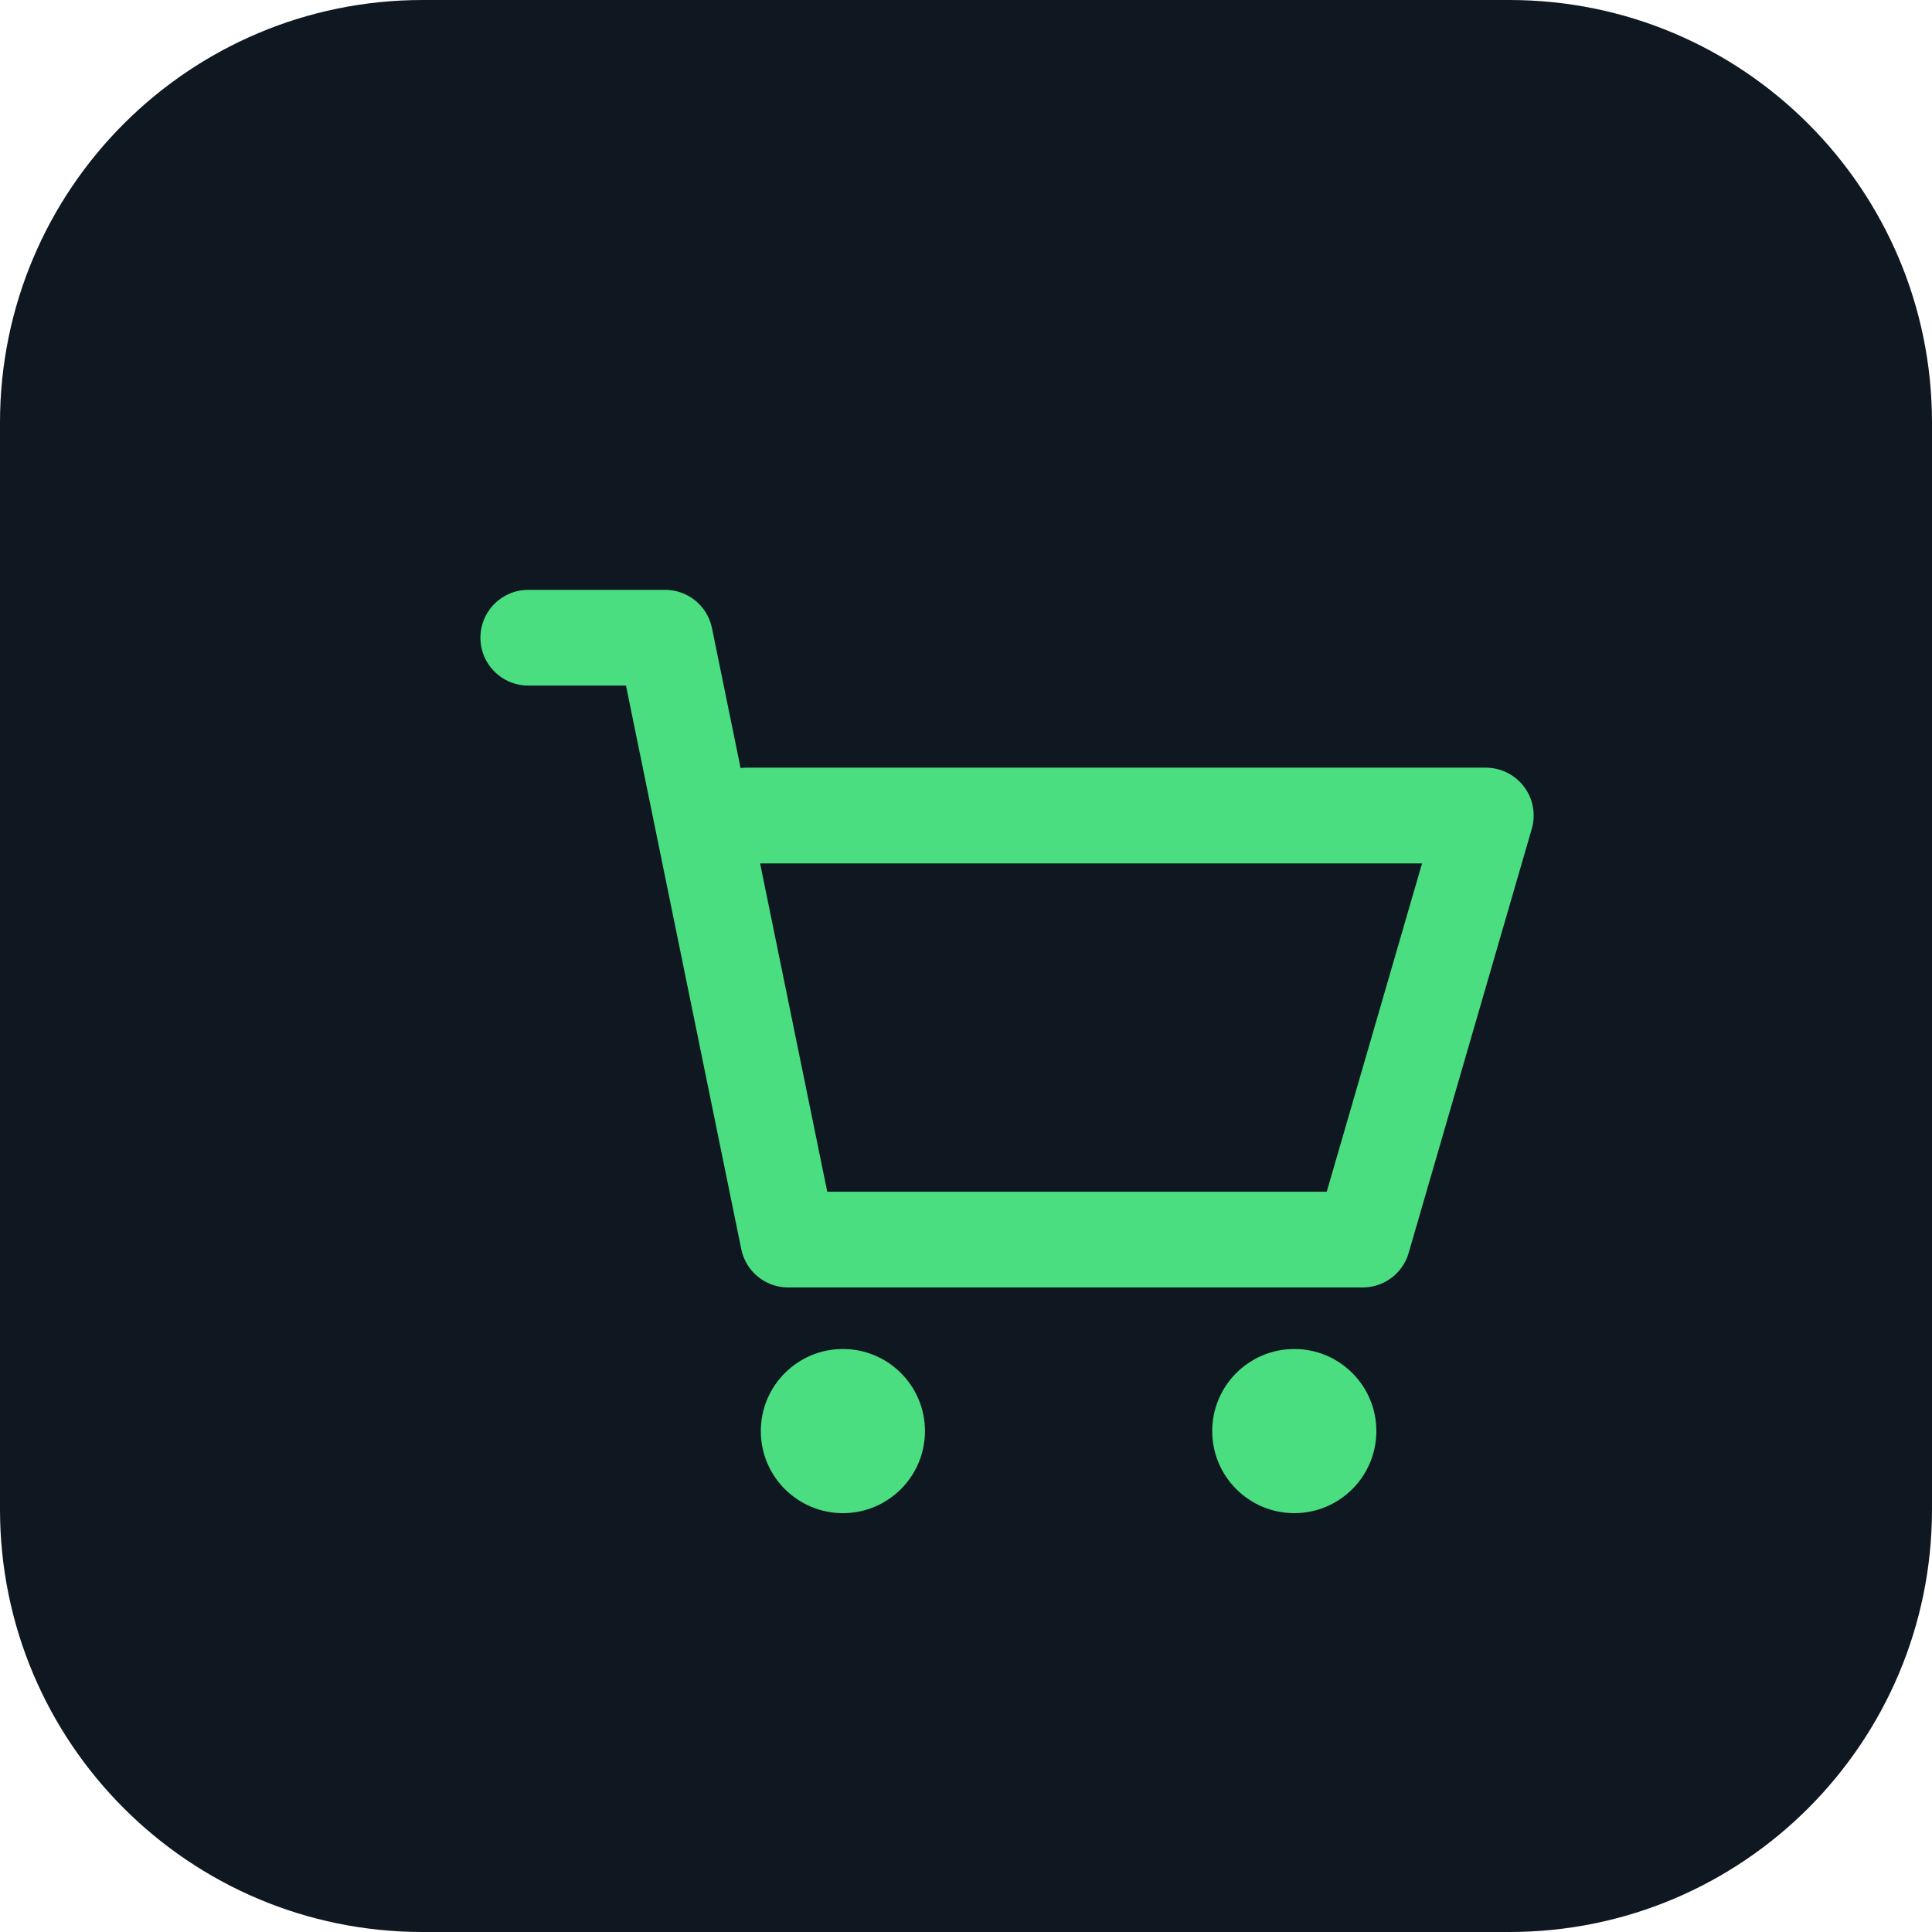
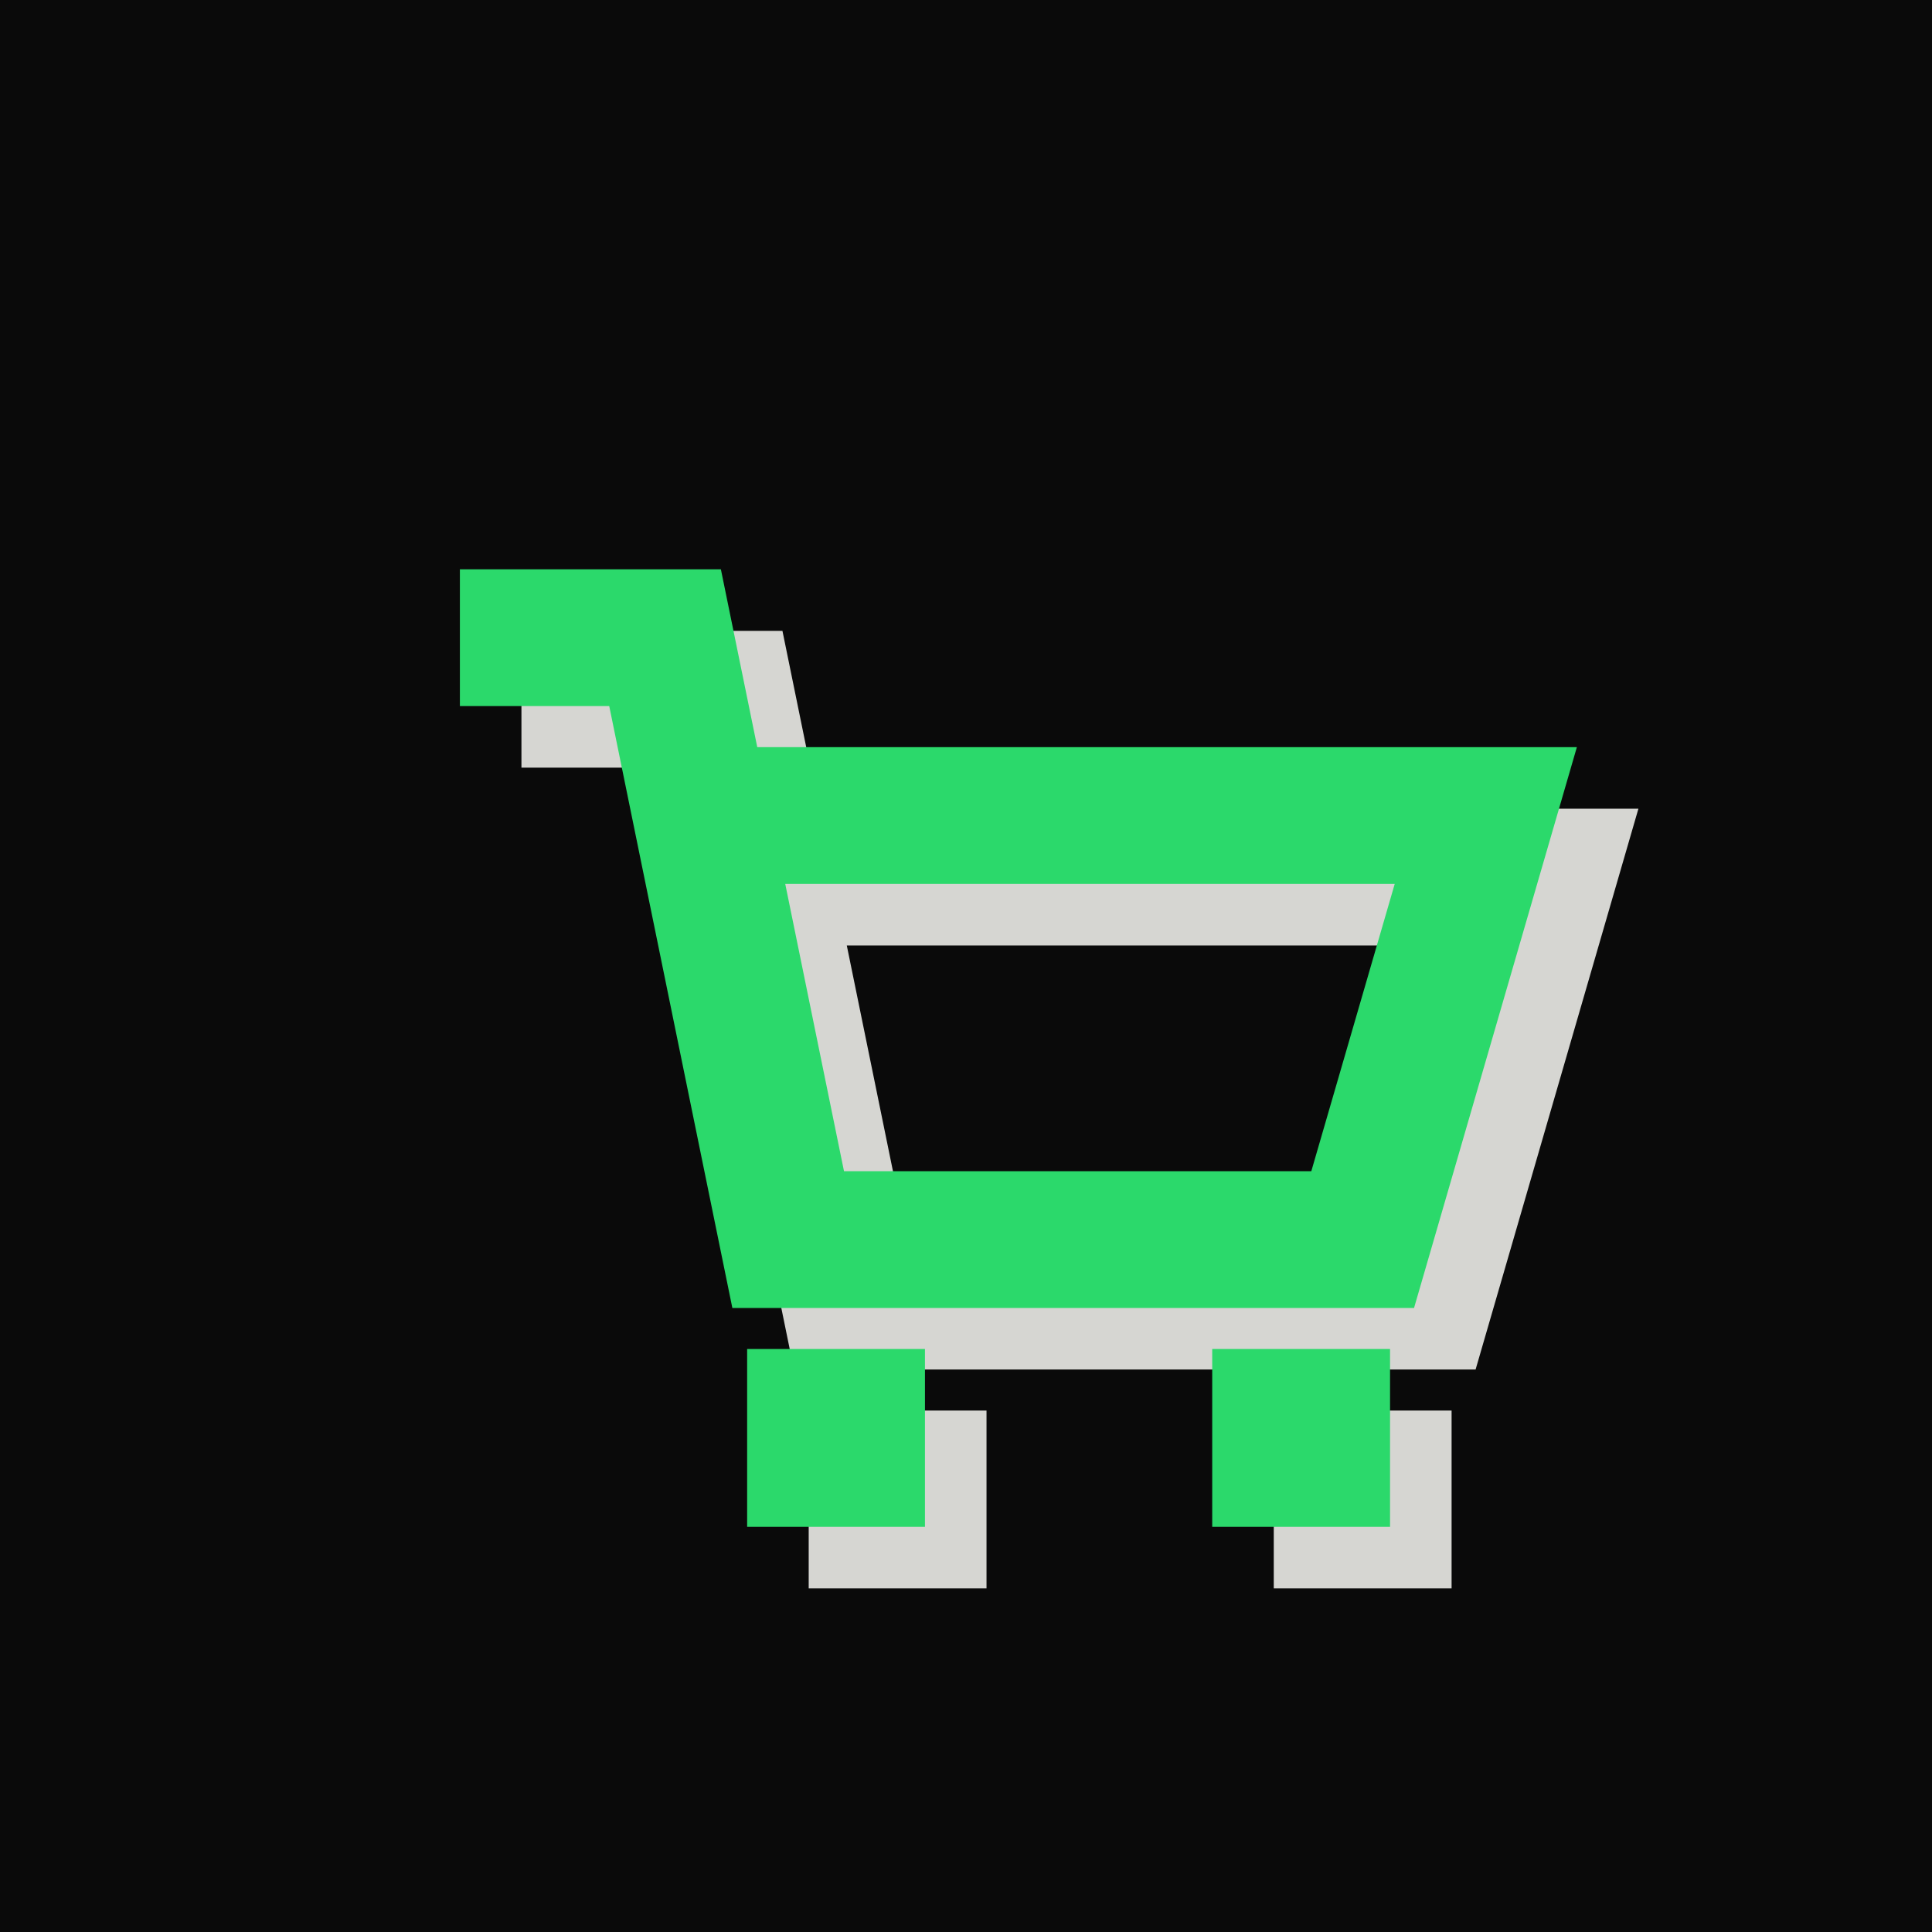
<svg xmlns="http://www.w3.org/2000/svg" viewBox="0 0 256 256">
-   <rect width="256" height="256" rx="56" fill="#0f1720" />
+   <rect width="256" height="256" fill="#0a0a0a" />
  <g transform="translate(128 128) scale(0.90625) translate(-128 -128)">
-     <path d="M64 80h20l18 88h84l18-62H96" fill="none" stroke="#4ade80" stroke-width="14" stroke-linecap="round" stroke-linejoin="round" />
-     <circle cx="110" cy="196" r="12" fill="#4ade80" />
-     <circle cx="176" cy="196" r="12" fill="#4ade80" />
+     <g transform="translate(9 9)">
+       <path d="M64 80h20l18 88h84l18-62H96" fill="none" stroke="#d6d6d2" stroke-width="20" stroke-linecap="square" stroke-linejoin="miter" />
+       <rect x="96" y="184" width="26" height="26" fill="#d6d6d2" />
+       <rect x="164" y="184" width="26" height="26" fill="#d6d6d2" />
+     </g>
+     <path d="M64 80h20l18 88h84l18-62H96" fill="none" stroke="#2bd96b" stroke-width="20" stroke-linecap="square" stroke-linejoin="miter" />
+     <rect x="96" y="184" width="26" height="26" fill="#2bd96b" />
+     <rect x="164" y="184" width="26" height="26" fill="#2bd96b" />
  </g>
</svg>
